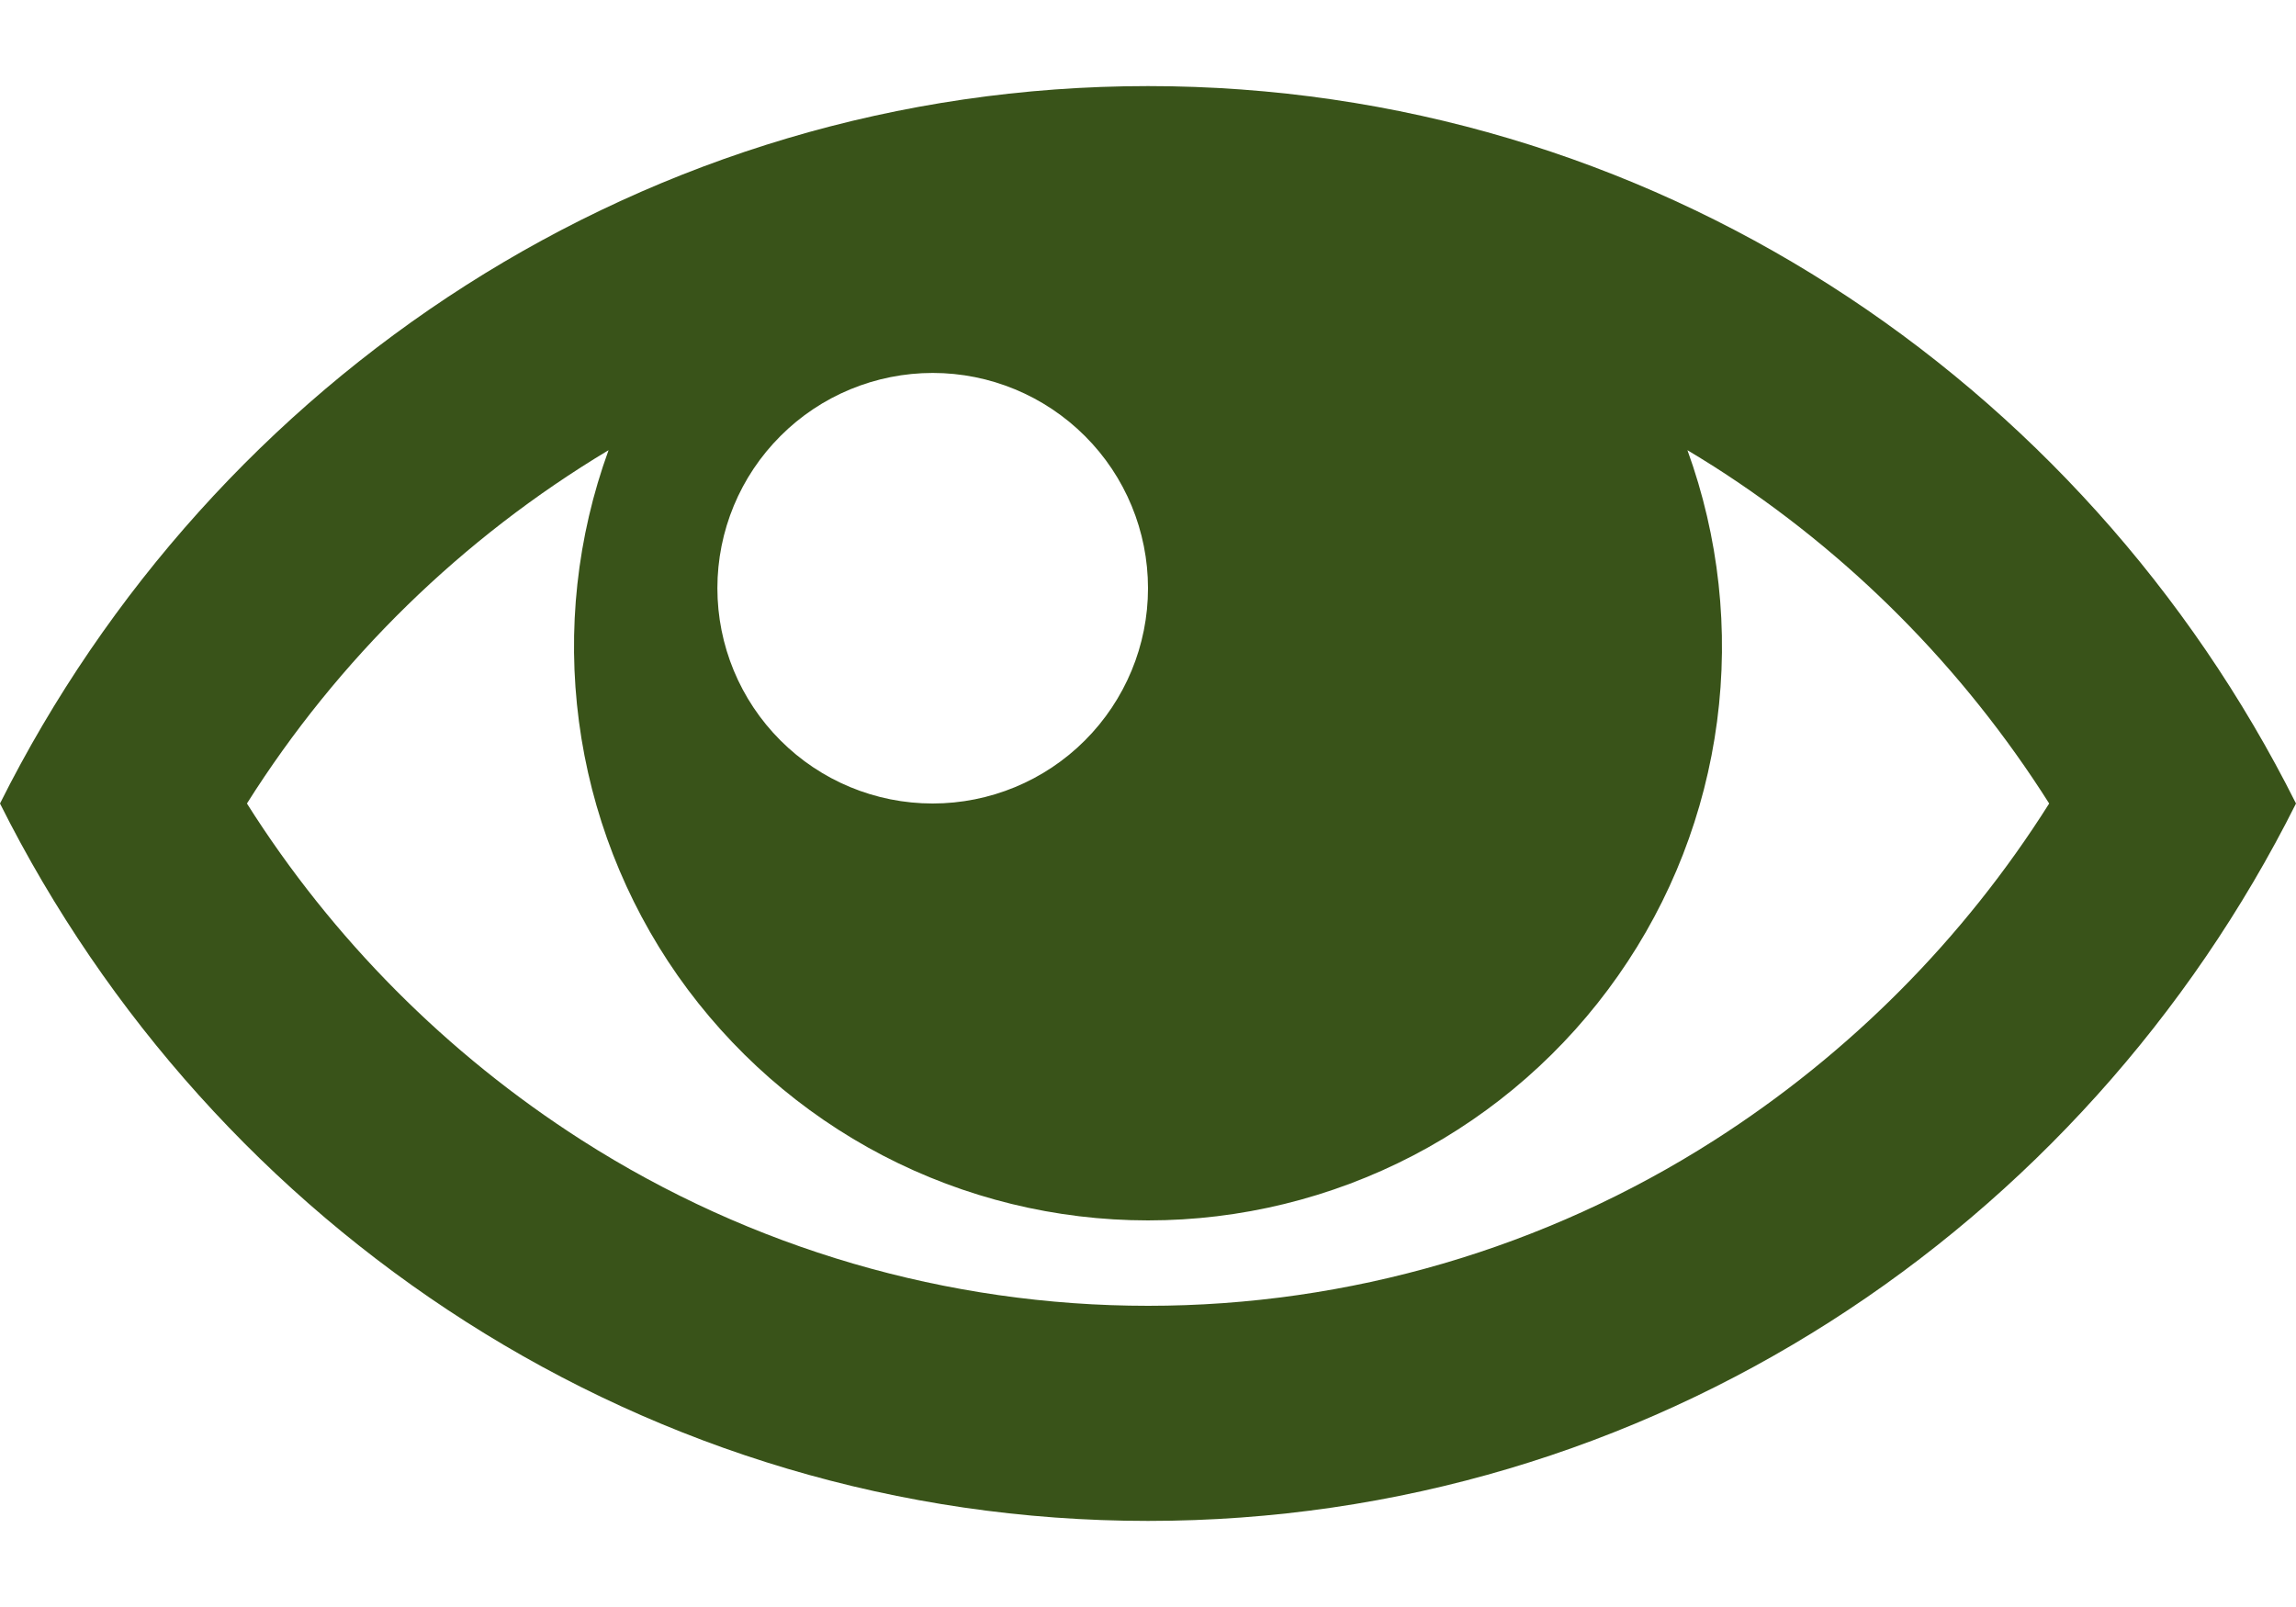
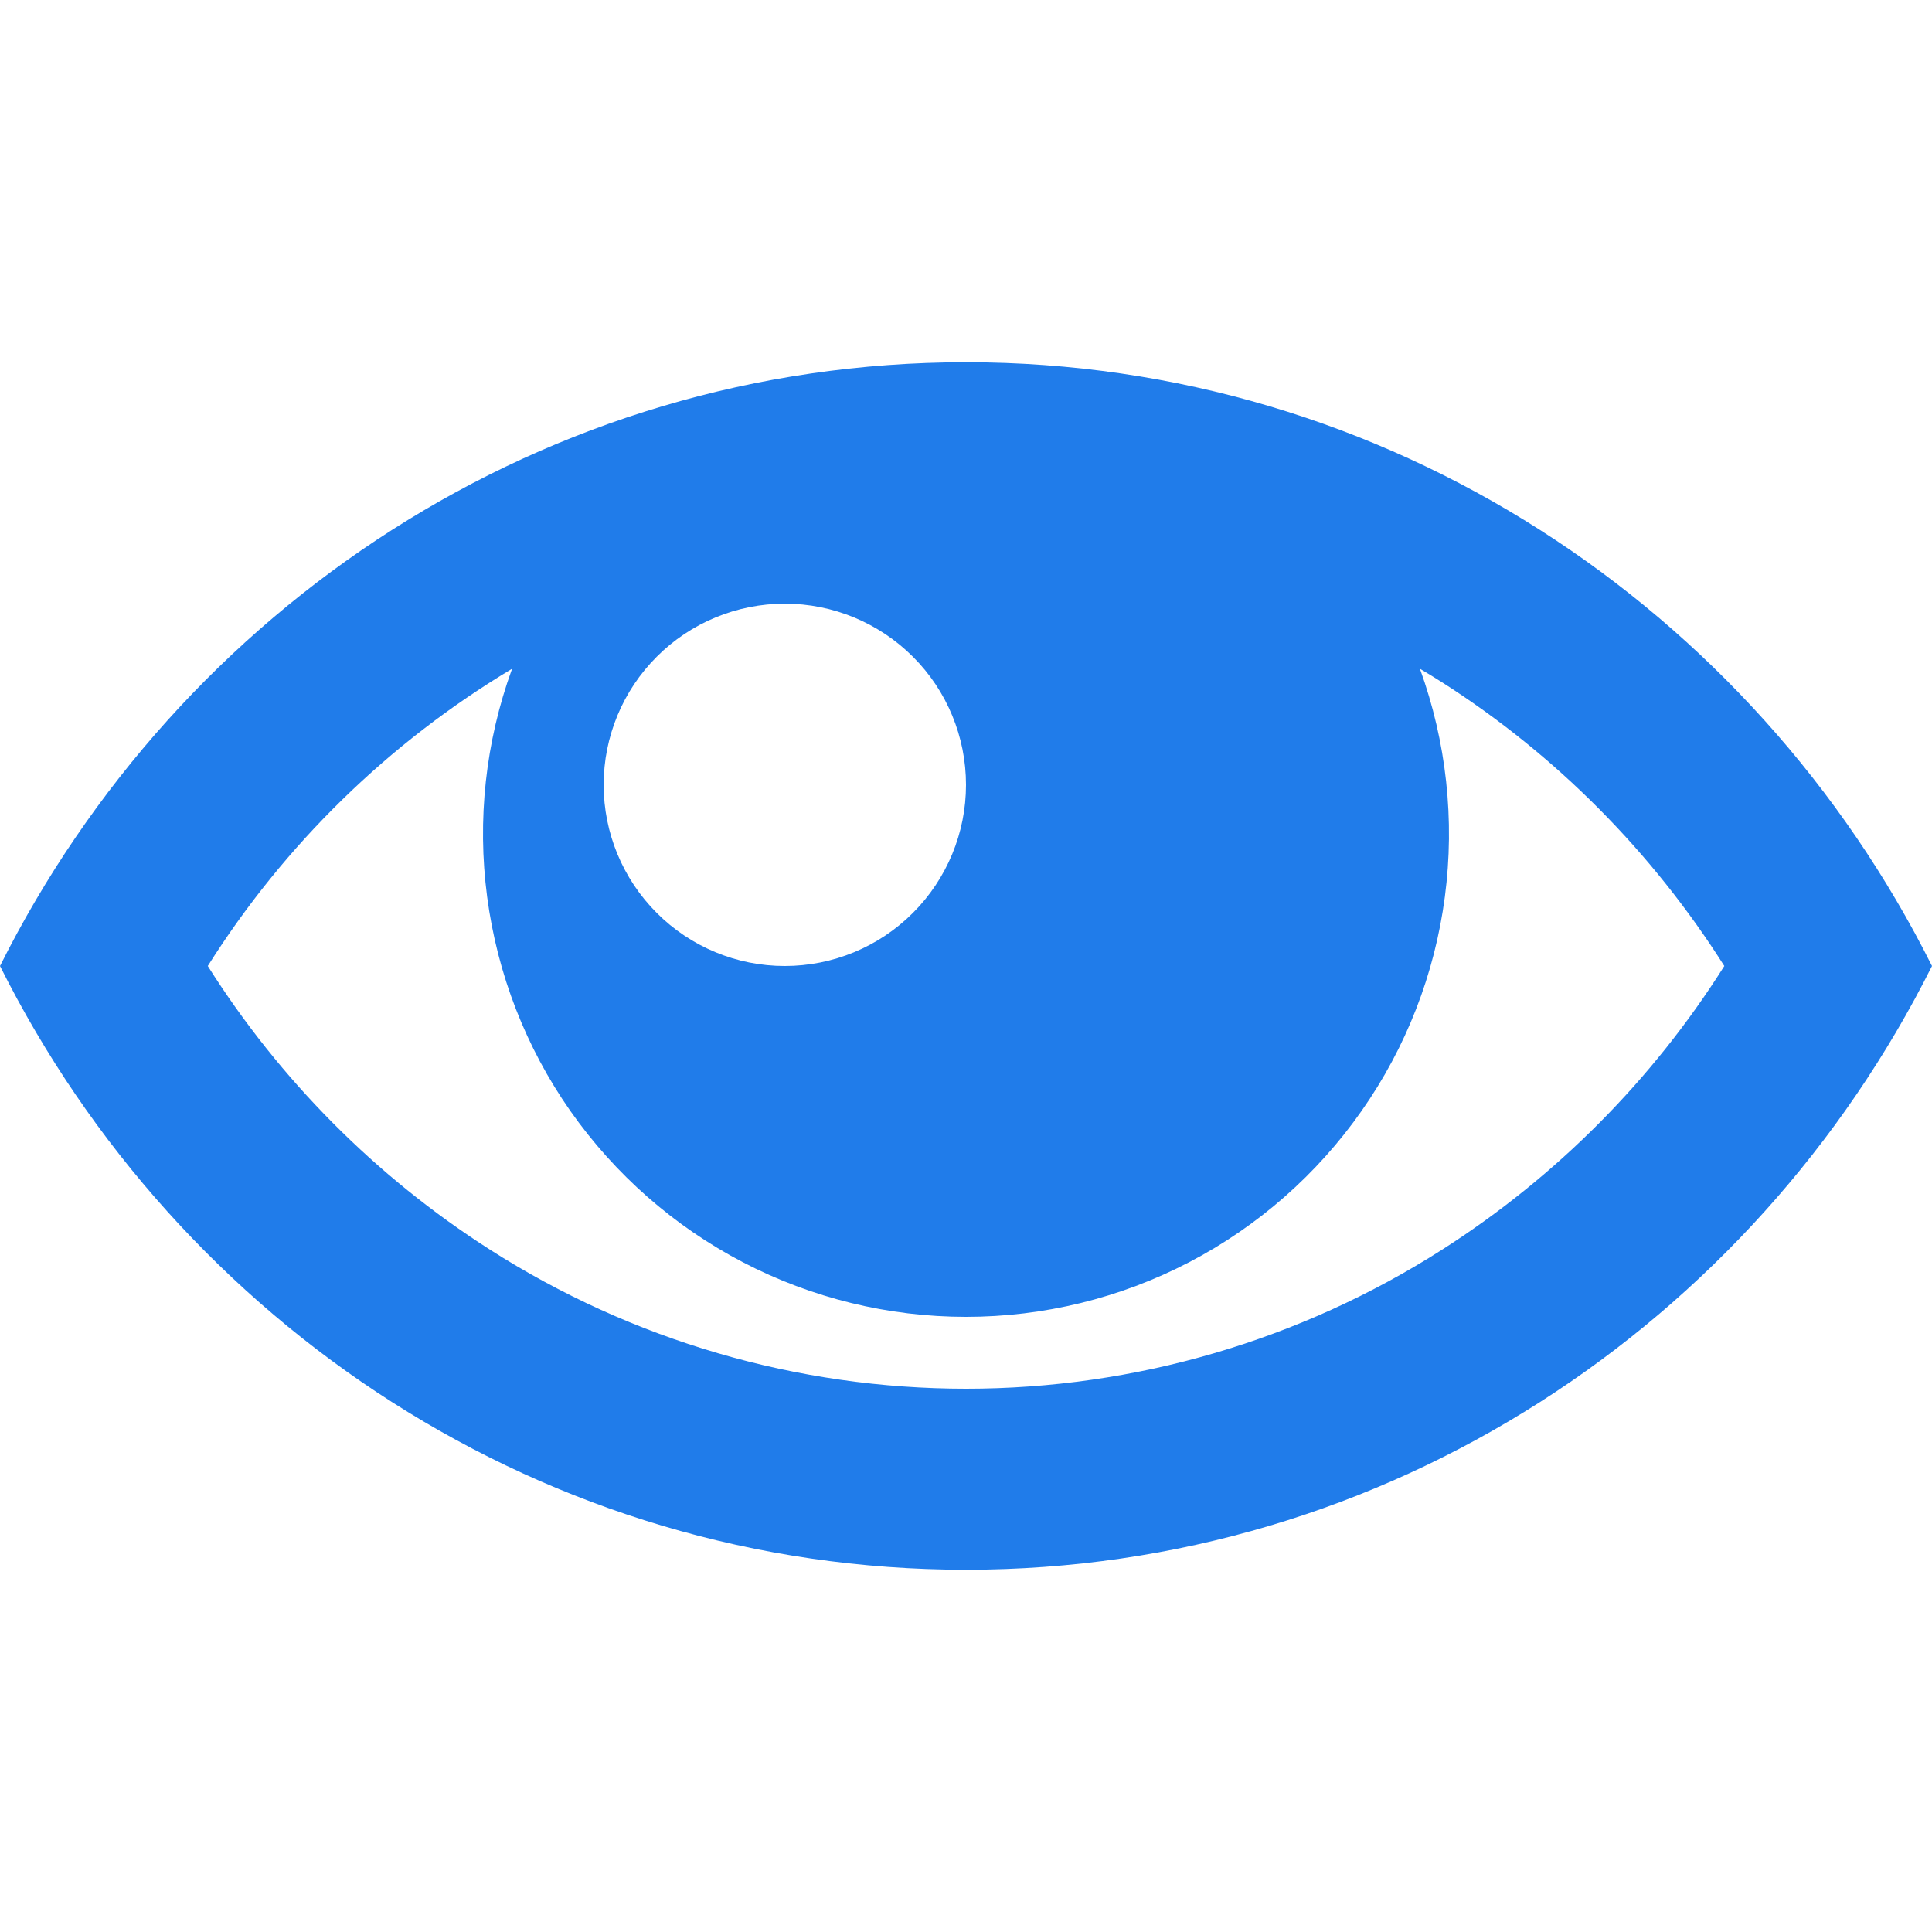
- <svg xmlns="http://www.w3.org/2000/svg" width="20" height="14" viewBox="0 0 20 14" fill="none">
-   <path d="M10 0.75C5.639 0.75 1.857 3.29 0 7C1.857 10.71 5.639 13.25 10 13.25C14.361 13.25 18.142 10.71 20 7C18.142 3.29 14.361 0.75 10 0.75ZM14.931 4.065C16.106 4.815 17.102 5.819 17.85 7C17.105 8.181 16.108 9.183 14.931 9.935C13.459 10.876 11.748 11.376 10.001 11.376C8.253 11.376 6.542 10.876 5.07 9.935C3.894 9.183 2.897 8.181 2.151 7C2.945 5.741 4.025 4.687 5.301 3.922C5.026 4.678 4.938 5.488 5.043 6.285C5.148 7.082 5.443 7.842 5.904 8.5C6.366 9.158 6.979 9.696 7.691 10.067C8.404 10.438 9.196 10.632 10 10.632C10.804 10.632 11.596 10.438 12.309 10.067C13.021 9.696 13.634 9.158 14.095 8.5C14.557 7.842 14.852 7.082 14.957 6.285C15.062 5.488 14.973 4.678 14.699 3.922C14.776 3.969 14.855 4.016 14.931 4.065ZM10 5.125C10 5.622 9.802 6.099 9.45 6.451C9.098 6.803 8.621 7 8.124 7C7.626 7 7.149 6.802 6.798 6.45C6.446 6.098 6.249 5.621 6.249 5.124C6.249 4.626 6.447 4.149 6.799 3.798C7.15 3.446 7.628 3.249 8.125 3.249C8.622 3.249 9.099 3.447 9.451 3.799C9.803 4.15 10 4.628 10 5.125Z" fill="#395319" />
+ <svg xmlns="http://www.w3.org/2000/svg" width="20" height="20" viewBox="0 0 20 20" fill="none">
+   <path d="M10 3.75C5.639 3.75 1.857 6.29 0 10C1.857 13.71 5.639 16.25 10 16.25C14.361 16.25 18.142 13.71 20 10C18.142 6.29 14.361 3.75 10 3.75ZM14.931 7.065C16.106 7.815 17.102 8.819 17.85 10C17.105 11.181 16.108 12.183 14.931 12.935C13.459 13.876 11.748 14.376 10.001 14.376C8.253 14.376 6.542 13.876 5.07 12.935C3.894 12.183 2.897 11.181 2.151 10C2.945 8.741 4.025 7.687 5.301 6.923C5.026 7.678 4.938 8.488 5.043 9.285C5.148 10.082 5.443 10.842 5.904 11.5C6.366 12.158 6.979 12.696 7.691 13.067C8.404 13.438 9.196 13.632 10 13.632C10.804 13.632 11.596 13.438 12.309 13.067C13.021 12.696 13.634 12.158 14.095 11.5C14.557 10.842 14.852 10.082 14.957 9.285C15.062 8.488 14.973 7.678 14.699 6.923C14.776 6.969 14.855 7.016 14.931 7.065ZM10 8.125C10 8.622 9.802 9.099 9.45 9.451C9.098 9.803 8.621 10 8.124 10C7.626 10 7.149 9.802 6.798 9.45C6.446 9.098 6.249 8.621 6.249 8.124C6.249 7.626 6.447 7.149 6.799 6.798C7.15 6.446 7.628 6.249 8.125 6.249C8.622 6.249 9.099 6.447 9.451 6.799C9.803 7.15 10 7.628 10 8.125Z" fill="#207CEA" />
</svg>
